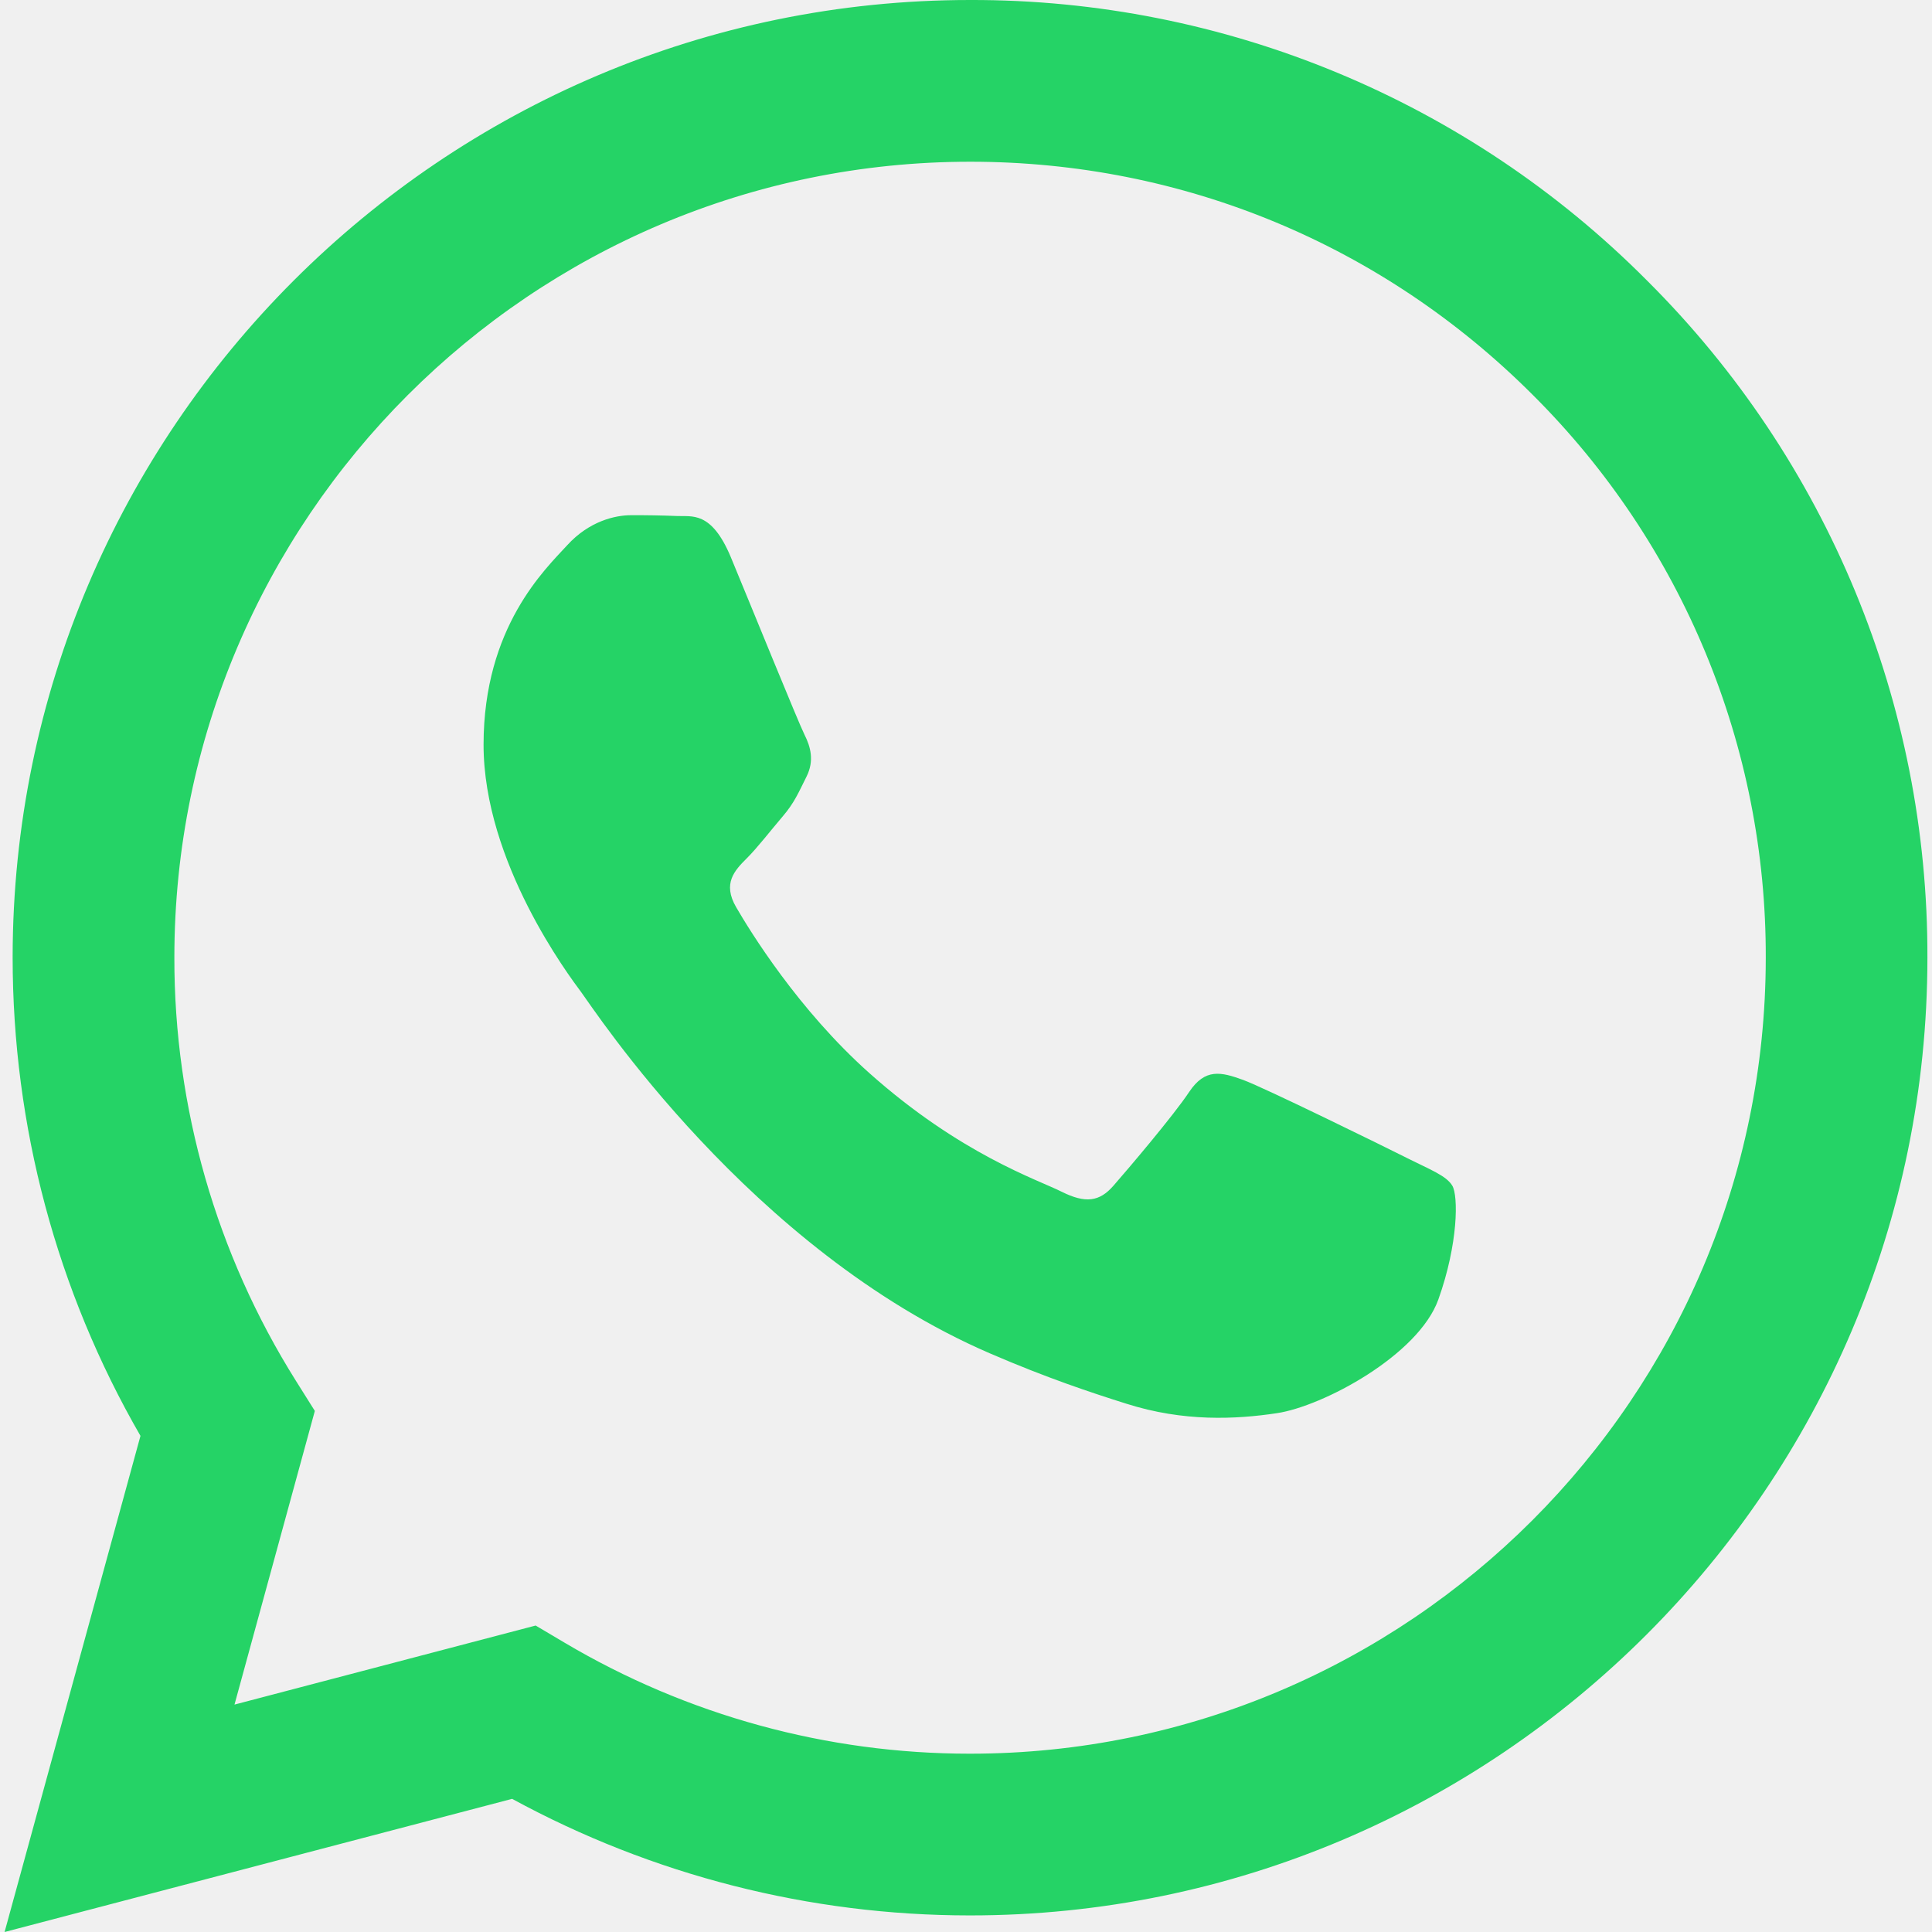
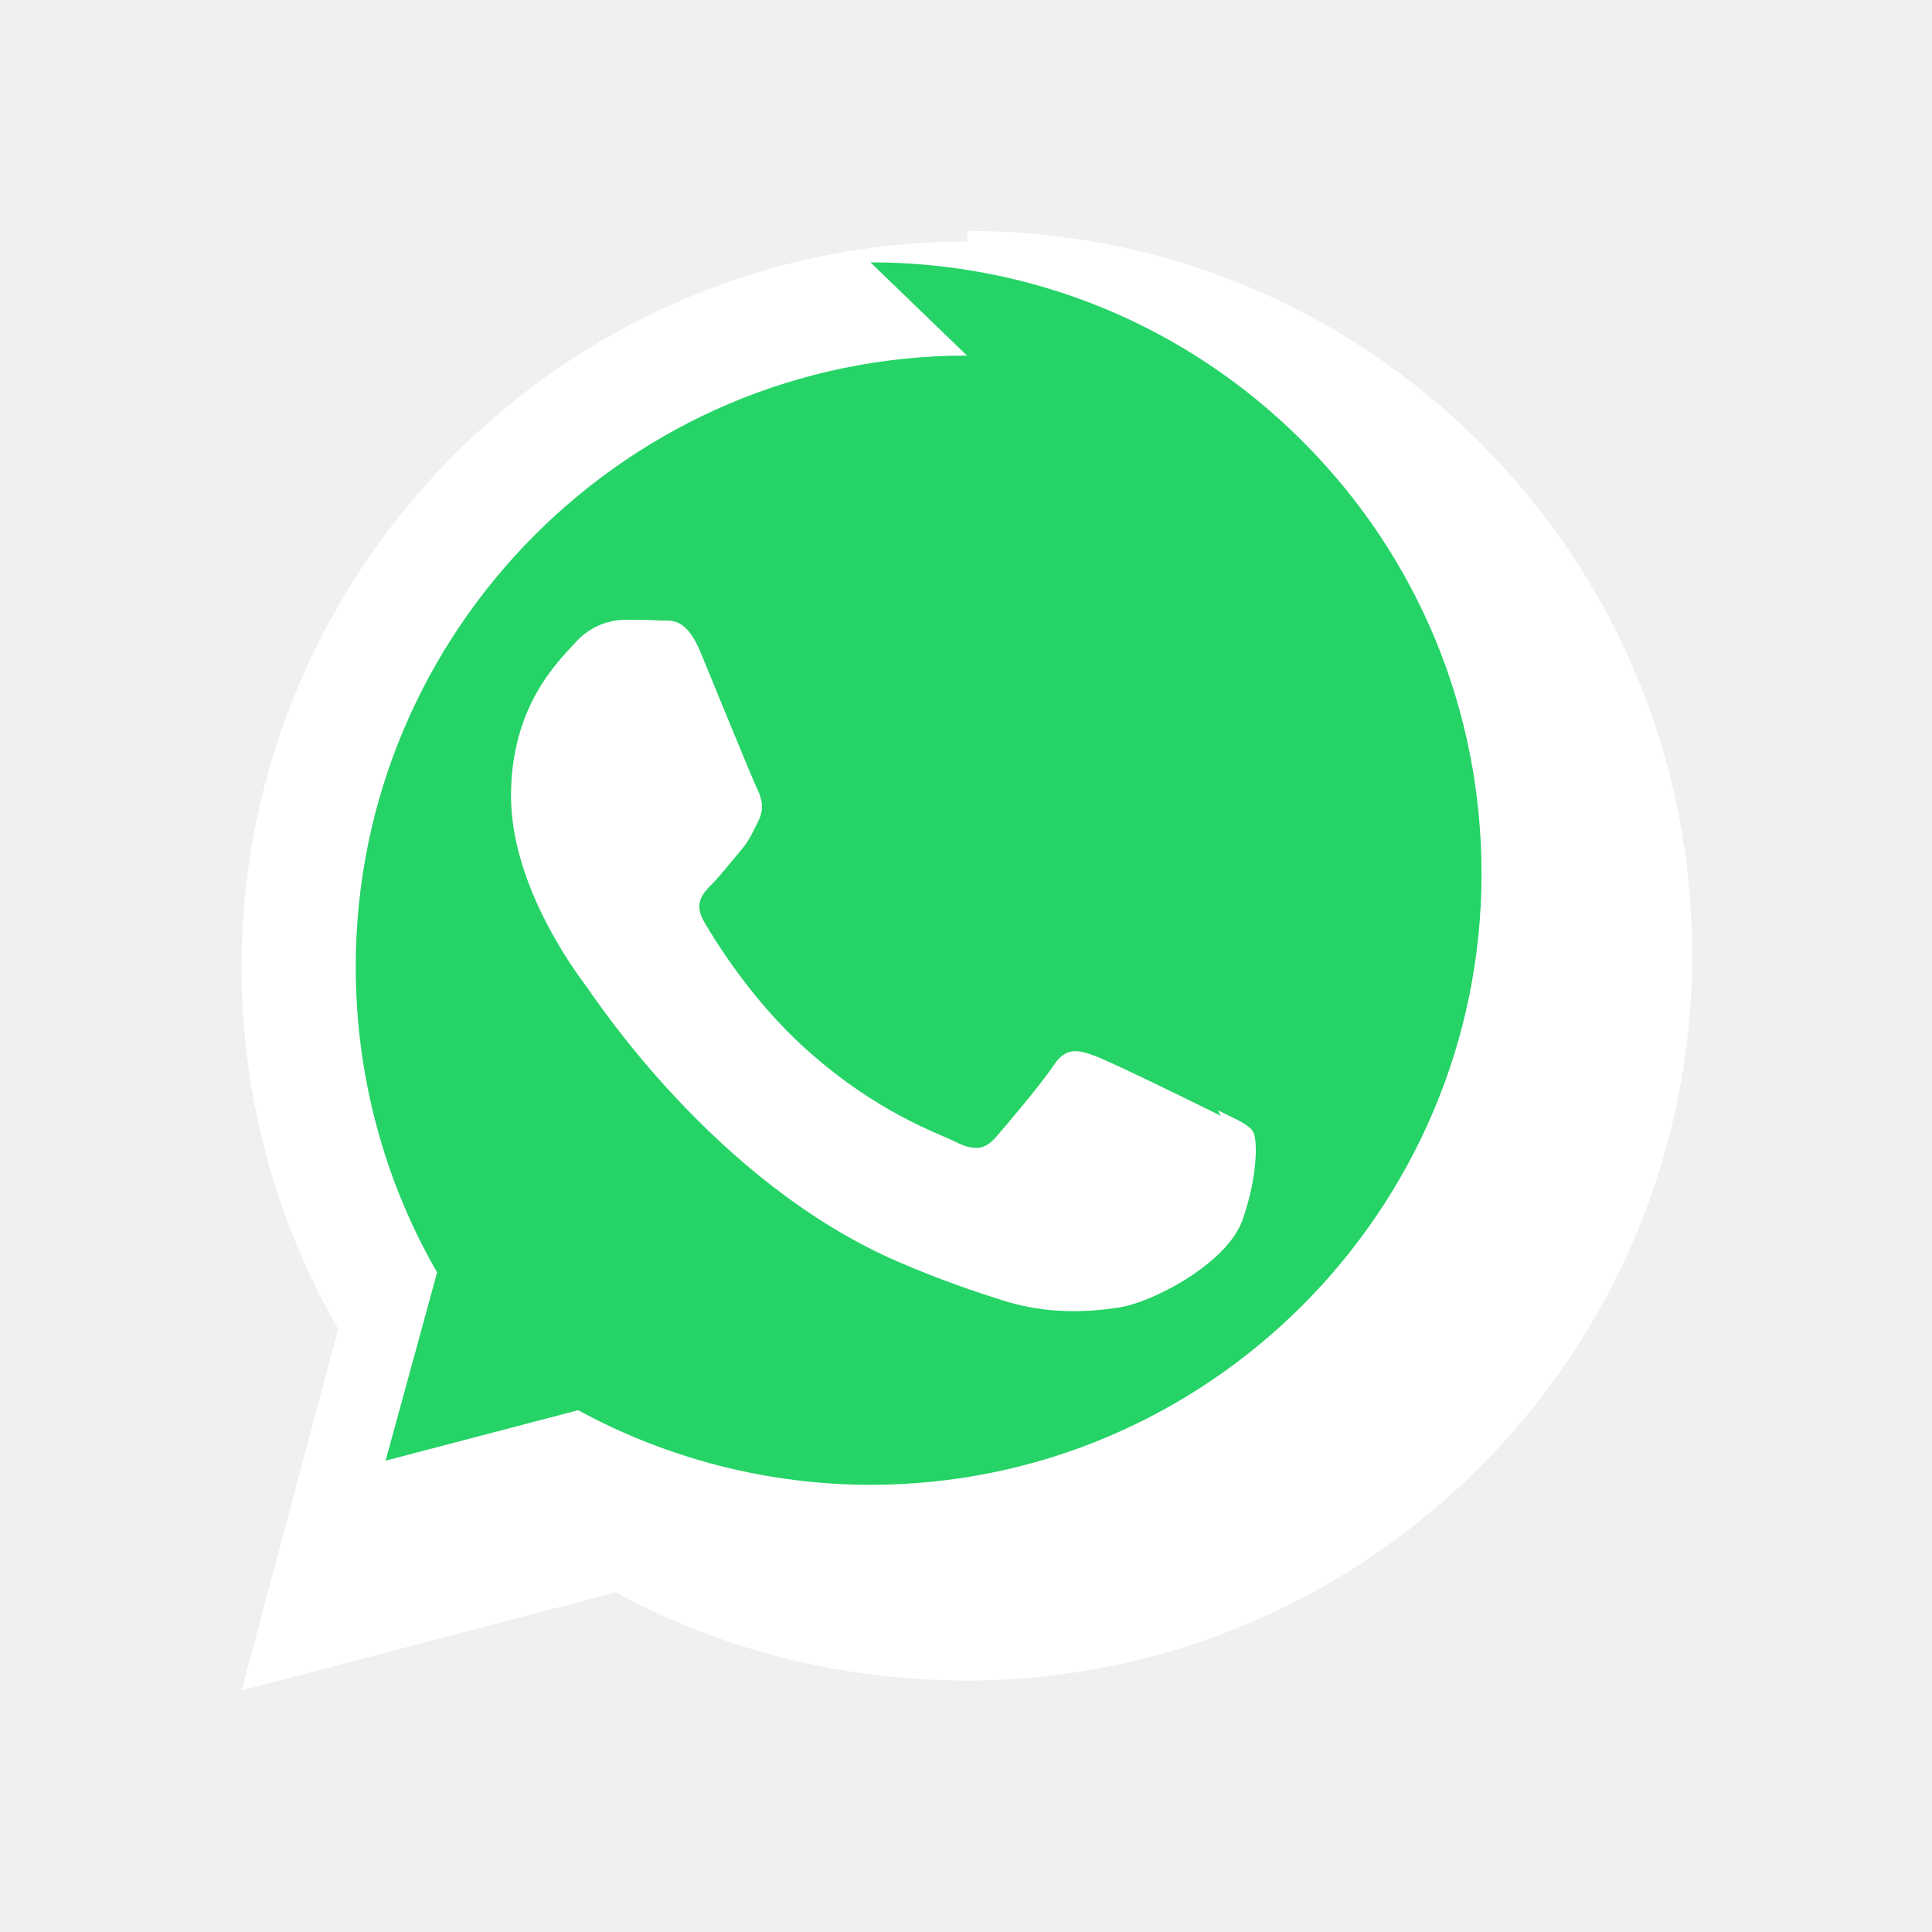
- <svg xmlns="http://www.w3.org/2000/svg" viewBox="0 0 24 24" fill="#25D366">
-   <path d="M17.472 14.382c-.297-.149-1.758-.867-2.03-.967-.273-.099-.471-.148-.67.15-.197.297-.767.966-.94 1.164-.173.199-.347.223-.644.075-.297-.15-1.255-.463-2.39-1.475-.883-.788-1.48-1.761-1.653-2.059-.173-.297-.018-.458.13-.606.134-.133.298-.347.446-.52.149-.174.198-.298.298-.497.099-.198.05-.371-.025-.52-.075-.149-.669-1.612-.916-2.207-.242-.579-.487-.5-.669-.51a12.8 12.8 0 00-.57-.01c-.198 0-.52.074-.792.372-.272.297-1.04 1.016-1.04 2.479 0 1.462 1.065 2.875 1.213 3.074.149.198 2.096 3.2 5.077 4.487.709.306 1.262.489 1.694.625.712.227 1.36.195 1.871.118.571-.085 1.758-.719 2.006-1.413.248-.694.248-1.289.173-1.413-.074-.124-.272-.198-.57-.347m-5.421 7.403h-.004a9.87 9.87 0 01-5.031-1.378l-.361-.214-3.741.982.998-3.648-.235-.374a9.86 9.86 0 01-1.51-5.26c.001-5.45 4.436-9.884 9.888-9.884 2.64 0 5.122 1.03 6.988 2.898a9.825 9.825 0 012.893 6.994c-.003 5.45-4.437 9.884-9.885 9.884m8.413-18.297A11.815 11.815 0 0012.05 0C5.495 0 .16 5.335.157 11.892c0 2.096.547 4.142 1.588 5.945L.057 24l6.305-1.654a11.882 11.882 0 005.683 1.448h.005c6.554 0 11.89-5.335 11.893-11.893a11.821 11.821 0 00-3.48-8.413Z" />
+ <svg xmlns="http://www.w3.org/2000/svg" viewBox="0 0 24 24" width="100%" height="100%">
+   <path fill="#FFF" d="M12.012 3c-4.965 0-9.011 4.05-9.011 9.011 0 1.587.413 3.134 1.2 4.499L3 21l4.65-1.22c1.318.718 2.802 1.094 4.356 1.096h.004c4.965 0 9.011-4.05 9.011-9.011 0-2.404-.936-4.664-2.634-6.363s-3.96-2.634-6.365-2.634z" />
+   <path fill="#25D366" d="M12.012 4.417c-4.186 0-7.593 3.407-7.593 7.593 0 1.341.348 2.646 1.011 3.797l-.64 2.338 2.392-.627c1.111.606 2.361.925 3.626.927h.003c4.185 0 7.593-3.407 7.593-7.593 0-2.029-.79-3.936-2.223-5.37-1.433-1.433-3.34-2.223-5.368-2.223z" />
+   <path fill="#FFF" d="M15.165 13.861c-.23-.115-1.354-.668-1.563-.744-.208-.076-.36-.115-.512.115-.152.23-.588.744-.721.897-.133.152-.266.172-.496.057-.23-.115-.97-.358-1.848-1.142-.684-.61-1.145-1.364-1.279-1.595-.133-.23-.014-.354.101-.469.103-.104.23-.268.345-.402.115-.134.153-.23.23-.383.077-.153.038-.287-.019-.402-.057-.115-.512-1.235-.702-1.694-.185-.445-.373-.385-.512-.392-.132-.007-.284-.008-.437-.008a.84.84 0 0 0-.608.287c-.208.23-.796.78-.796 1.902s.815 2.203.929 2.356c.114.153 1.603 2.447 3.884 3.432.543.234.966.373 1.295.478.545.173 1.042.149 1.434.09.438-.065 1.354-.553 1.544-1.087.19-.534.19-1.002.133-1.097-.057-.096-.209-.153-.439-.268z" />
</svg>
